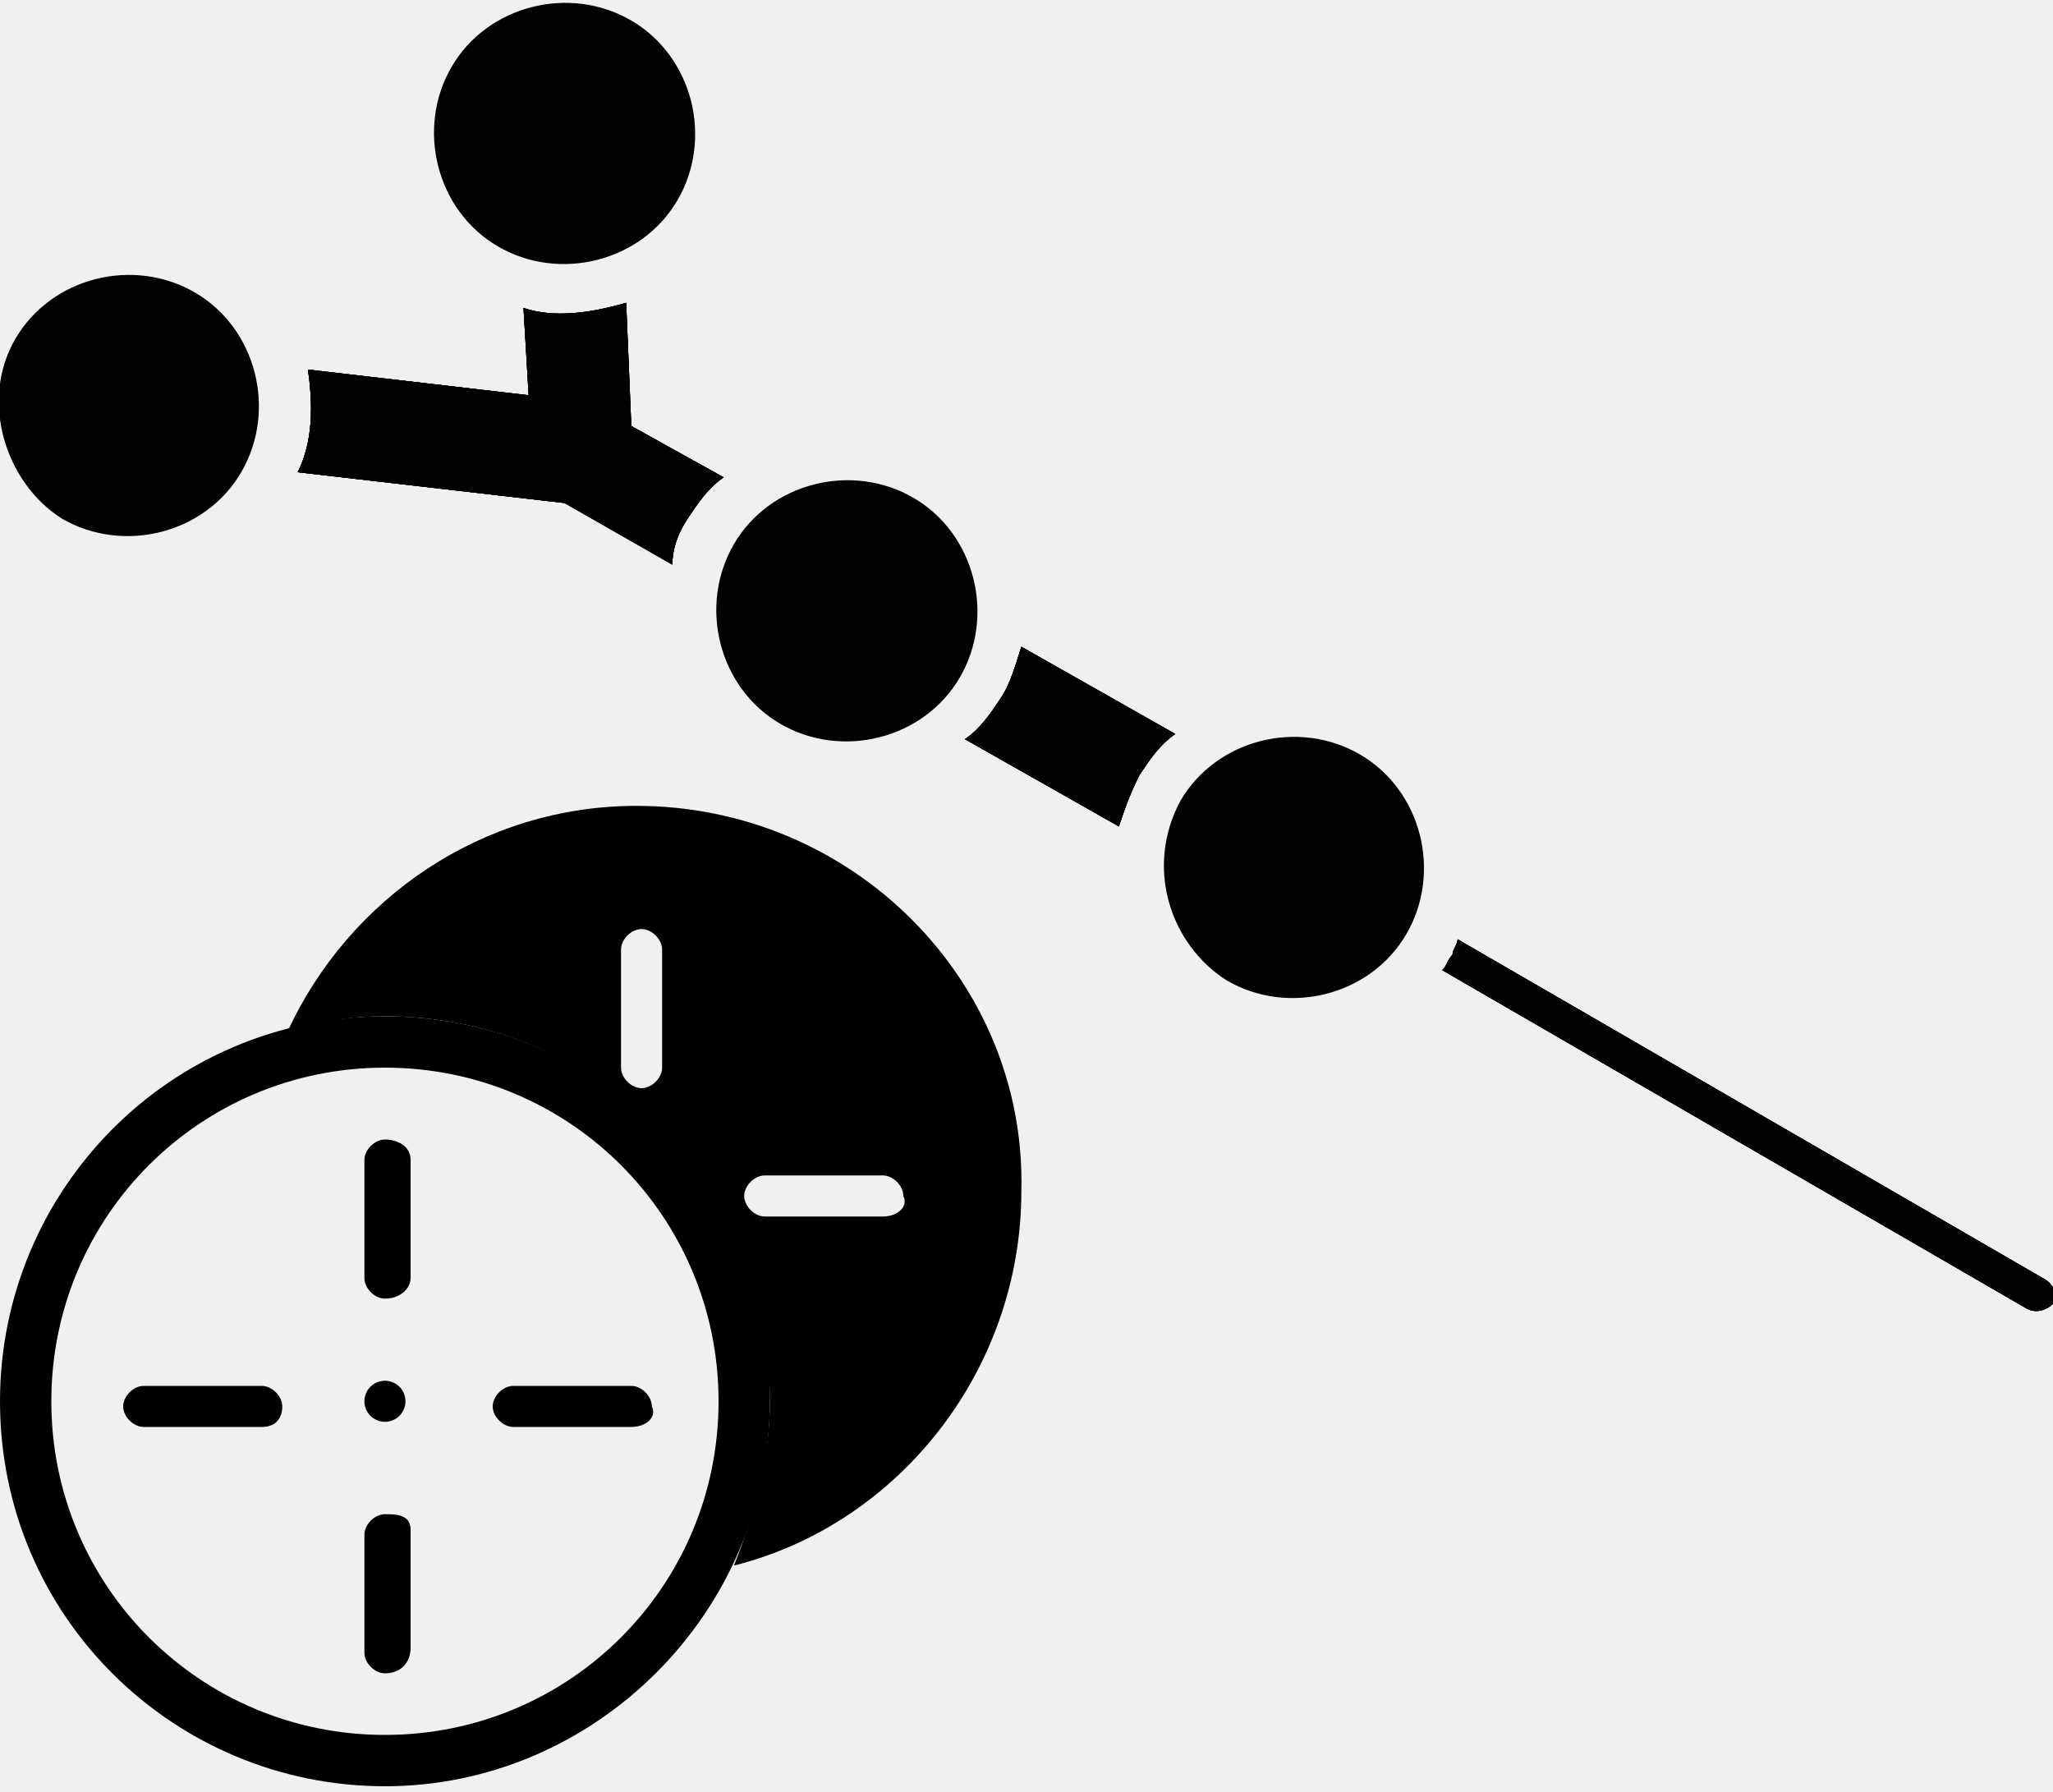
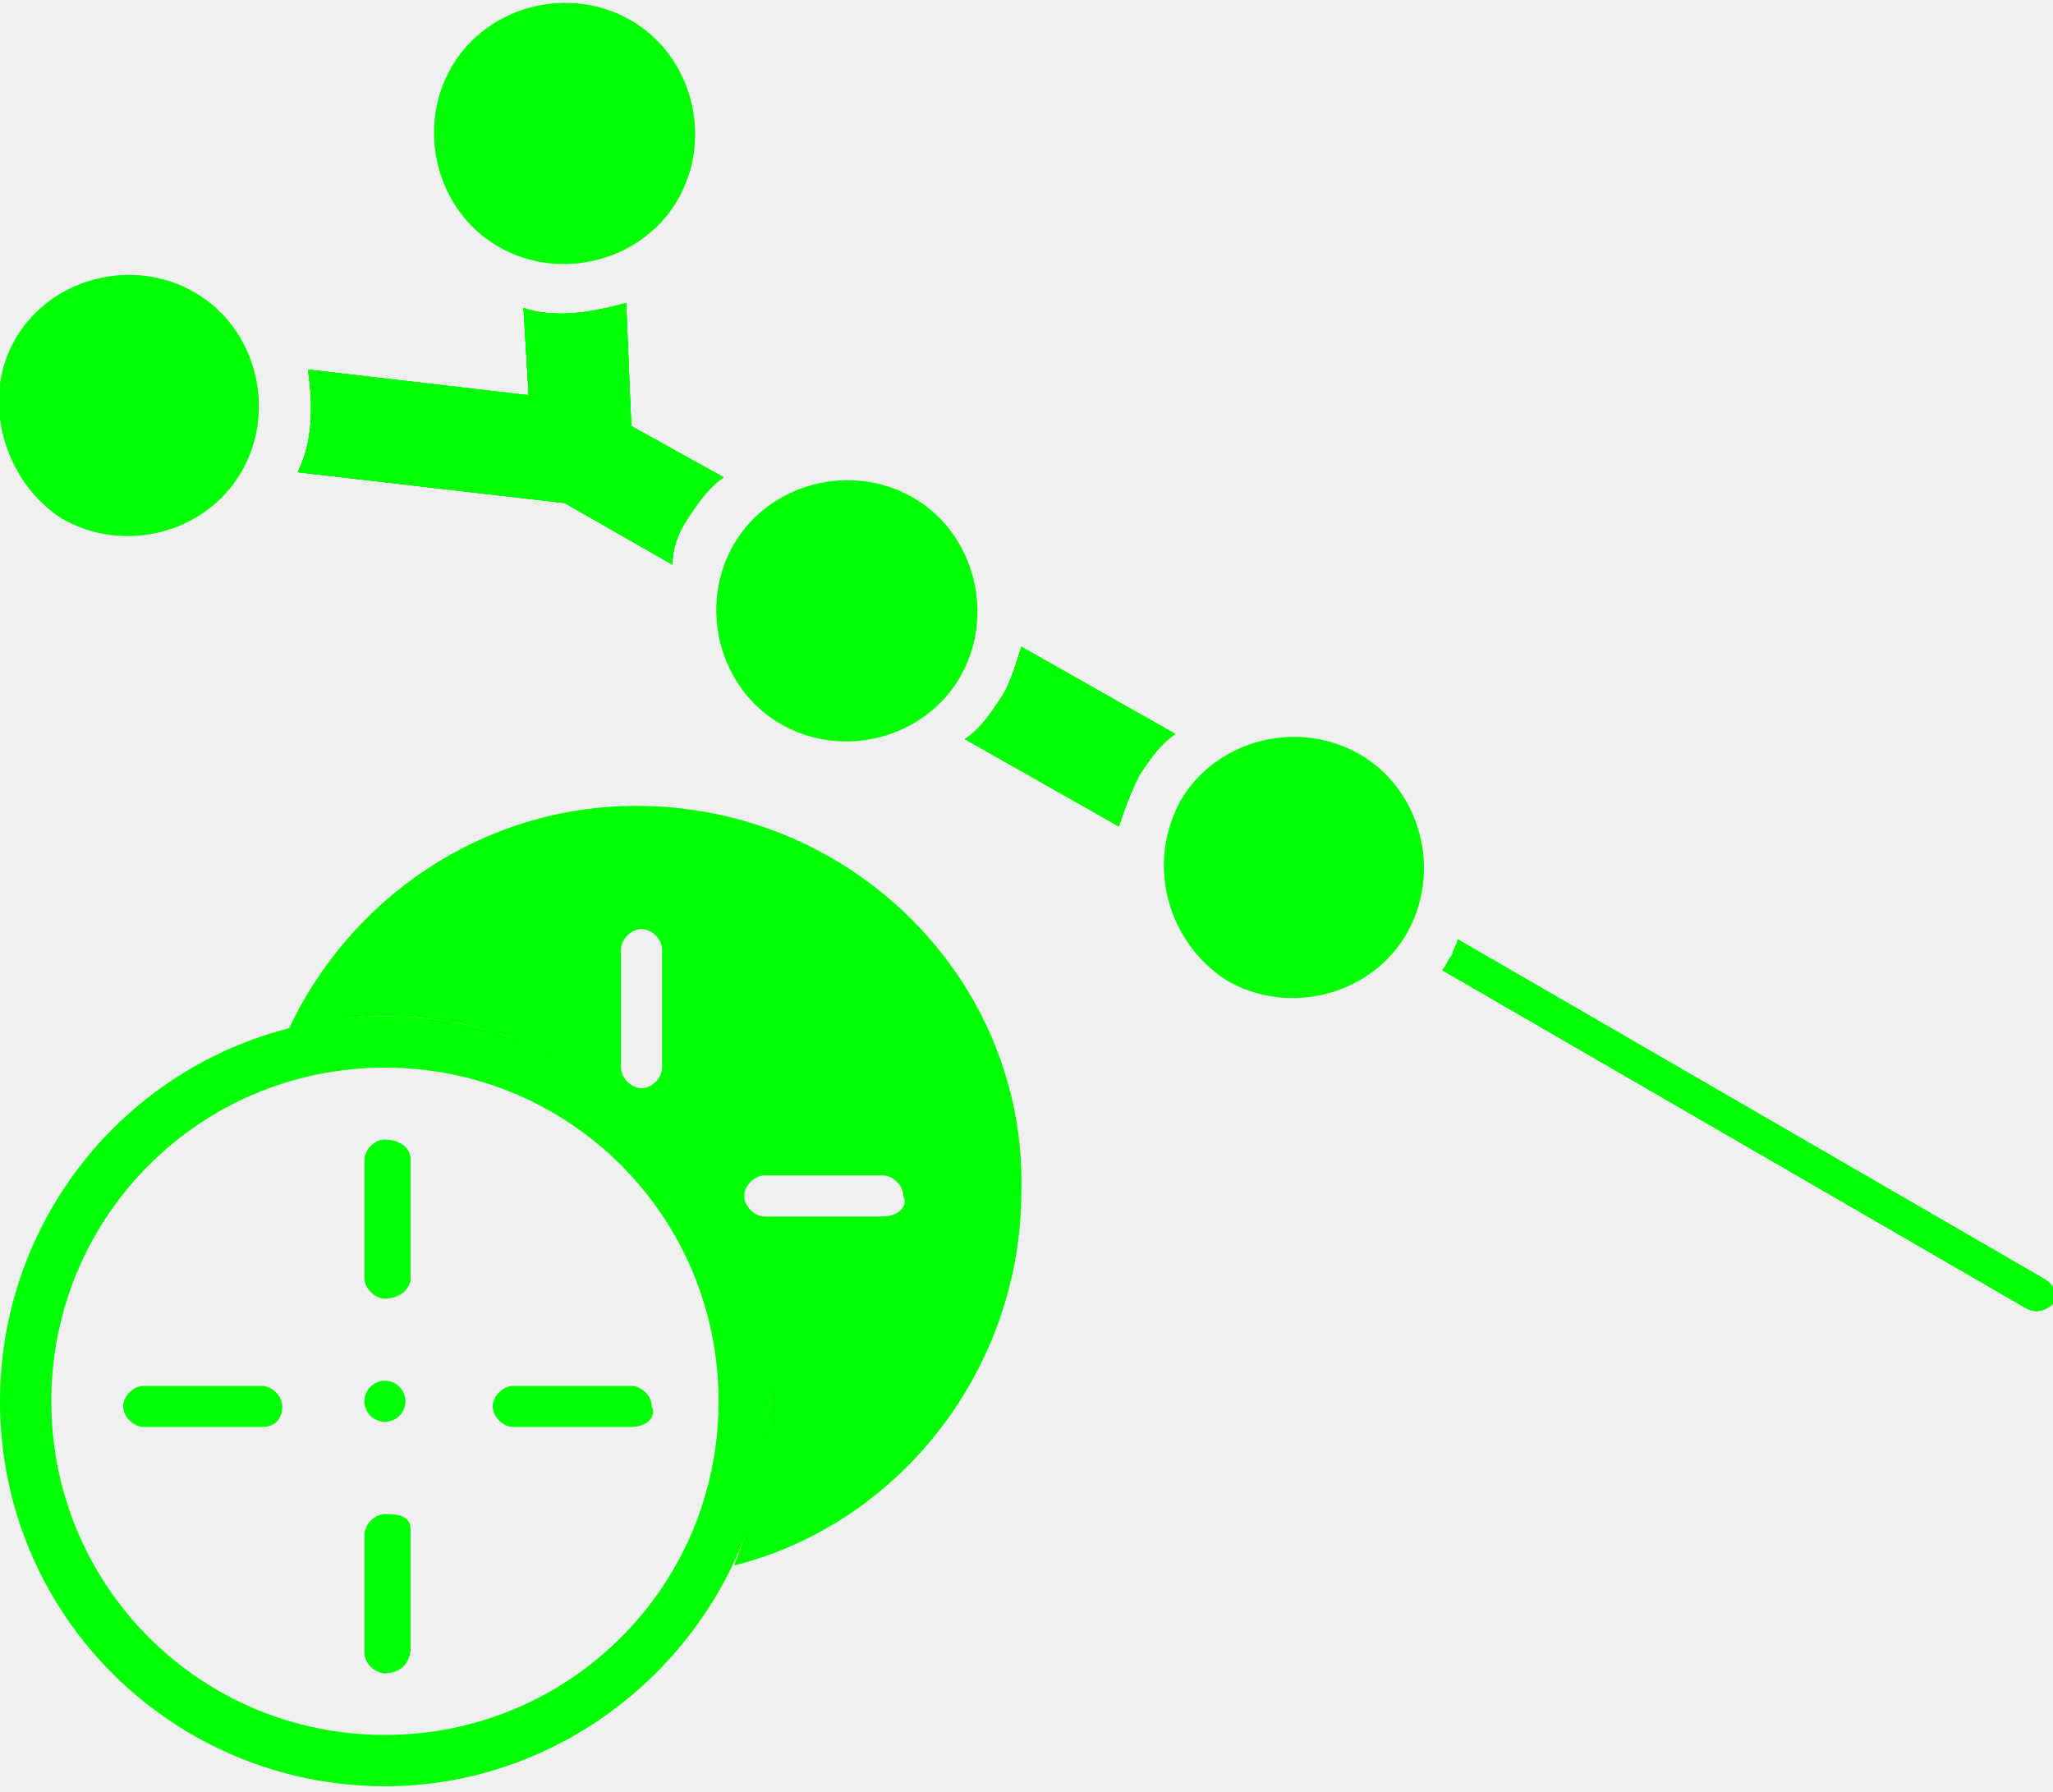
- <svg xmlns="http://www.w3.org/2000/svg" version="1.1" x="0px" y="0px" viewBox="0 0 40 34.9" style="enable-background:new 0 0 40 34.9;" xml:space="preserve">
-   <style type="text/css">
+ <svg xmlns="http://www.w3.org/2000/svg" version="1.1" x="0px" y="0px" viewBox="0 0 40 34.9" style="enable-background:new 0 0 40 34.9;" xml:space="preserve" id="svg2">
+   <defs id="defs108" />
+   <style type="text/css" id="style4">
	.st0{display:none;}
	.st1{display:inline;fill:#9D9D9C;}
	.st2{fill:#FFFFFF;}
	.st3{fill:none;stroke:#000000;stroke-width:7;stroke-miterlimit:10;}
	.st4{fill:#C0C5CD;}
	.st5{fill:none;stroke:#000000;stroke-width:2;stroke-miterlimit:10;}
	.st6{fill:none;stroke:#C0C5CD;stroke-width:2;stroke-miterlimit:10;}
	.st7{fill:#0096AE;}
	.st8{fill:#244F9E;}
	.st9{fill:none;stroke:#000000;stroke-width:5;stroke-miterlimit:10;}
	.st10{fill:none;stroke:#000000;stroke-width:5;stroke-linecap:round;stroke-miterlimit:10;}
	.st11{fill:none;stroke:#000000;stroke-width:5;stroke-linecap:square;stroke-miterlimit:10;}
	.st12{fill:none;stroke:#000000;stroke-miterlimit:10;}
	.st13{fill:#CEC917;}
	.st14{fill:none;stroke:#FFFFFF;stroke-width:6;stroke-linecap:round;stroke-miterlimit:10;}
	.st15{fill:none;stroke:#1D71B8;stroke-width:4;stroke-miterlimit:10;}
	.st16{fill:none;stroke:#FFFFFF;stroke-width:5;stroke-linecap:round;stroke-miterlimit:10;}
	.st17{fill:none;stroke:#E6007E;stroke-width:4;stroke-miterlimit:10;}
	.st18{fill:#1C1C1B;}
	.st19{fill:#010202;stroke:#FFFFFF;stroke-miterlimit:10;}
	.st20{fill:none;stroke:#FFFFFF;stroke-miterlimit:10;}
	.st21{fill:#010202;}
	.st22{stroke:#000000;stroke-linejoin:round;stroke-miterlimit:10;}
	.st23{fill:none;stroke:#000000;stroke-linejoin:round;stroke-miterlimit:10;}
	.st24{fill:none;stroke:#1C1C1B;stroke-miterlimit:10;}
	.st25{fill:none;stroke:#1C1C1B;stroke-linecap:round;stroke-linejoin:round;stroke-miterlimit:10;}
	.st26{fill:none;stroke:#009640;stroke-width:2;stroke-linecap:round;stroke-miterlimit:10;}
	.st27{fill:none;}
	.st28{clip-path:url(#SVGID_2_);}
	.st29{clip-path:url(#SVGID_2_);fill:none;}
	.st30{clip-path:url(#SVGID_4_);fill:none;}
	.st31{clip-path:url(#SVGID_4_);}
	.st32{clip-path:url(#SVGID_6_);fill:none;}
	.st33{clip-path:url(#SVGID_6_);}
	.st34{clip-path:url(#SVGID_8_);}
	.st35{clip-path:url(#SVGID_8_);fill:none;}
	.st36{clip-path:url(#SVGID_10_);fill:#FFFFFF;}
	.st37{clip-path:url(#SVGID_10_);}
	.st38{fill:none;stroke:#009640;stroke-width:6;stroke-linecap:round;stroke-miterlimit:10;}
	.st39{fill:none;stroke:#010202;stroke-width:2;stroke-linecap:round;stroke-miterlimit:10;}
	.st40{fill:none;stroke:#010202;stroke-width:6;stroke-linecap:round;stroke-miterlimit:10;}
	.st41{fill:none;stroke:#010202;stroke-width:9;stroke-linecap:round;stroke-miterlimit:10;}
	.st42{fill:none;stroke:#010202;stroke-width:3;stroke-linecap:round;stroke-miterlimit:10;}
	.st43{fill:none;stroke:#000000;stroke-width:0.5;stroke-miterlimit:10;}
	.st44{fill:#E6007E;}
	.st45{fill:none;stroke:#E6007E;stroke-width:7;stroke-miterlimit:10;}
	.st46{fill:none;stroke:#1C1C1B;stroke-width:5;stroke-miterlimit:10;}
	.st47{fill:none;stroke:#1C1C1B;stroke-width:5;stroke-miterlimit:10;stroke-dasharray:9.818,4.091;}
	.st48{fill:none;stroke:#1C1C1B;stroke-width:5;stroke-miterlimit:10;stroke-dasharray:12,5;}
	.st49{fill:none;stroke:#1C1C1B;stroke-width:4;stroke-miterlimit:10;}
	.st50{fill:none;stroke:#1C1C1B;stroke-width:4;stroke-miterlimit:10;stroke-dasharray:9.818,4.091;}
	.st51{fill:none;stroke:#1C1C1B;stroke-width:4;stroke-miterlimit:10;stroke-dasharray:12,5;}
	.st52{fill:none;stroke:#000000;stroke-width:8;stroke-miterlimit:10;}
	.st53{clip-path:url(#SVGID_12_);}
	.st54{clip-path:url(#SVGID_12_);fill:none;}
	.st55{clip-path:url(#SVGID_14_);}
	.st56{fill:none;stroke:#81181A;stroke-miterlimit:10;}
	.st57{fill:none;stroke:#037C90;stroke-miterlimit:10;}
	.st58{fill:none;stroke:#35393B;stroke-miterlimit:10;}
	.st59{fill:none;stroke:#A0151A;stroke-miterlimit:10;}
	.st60{fill:none;stroke:#1C1C1B;stroke-linecap:square;stroke-miterlimit:10;}
	.st61{fill:none;stroke:#1C1C1B;stroke-width:2;stroke-linecap:round;stroke-linejoin:round;stroke-miterlimit:10;}
	.st62{clip-path:url(#SVGID_16_);}
	.st63{fill:none;stroke:#FFFFFF;stroke-width:4;stroke-miterlimit:10;}
	.st64{clip-path:url(#SVGID_18_);}
	.st65{clip-path:url(#SVGID_18_);fill:#FFFFFF;}
	.st66{clip-path:url(#SVGID_20_);}
	.st67{clip-path:url(#SVGID_22_);}
</style>
  <g id="Ebene_4" class="st0">
-     <rect x="-139.9" y="-1699.6" class="st1" width="1421.9" height="1801.4" />
+     <rect x="-139.9" y="-1699.6" class="st1" width="1421.9" height="1801.4" id="rect7" />
  </g>
-   <g id="Ebene_2">
- </g>
-   <g id="Ebene_1">
- </g>
-   <g id="Ebene_3">
-     <g>
-       <g>
-         <g>
-           <g>
-             <path d="M7.5,20.8c3.6,0,6.5,2.9,6.5,6.5c0,3.6-2.9,6.5-6.5,6.5S1,30.9,1,27.3C1,23.7,3.9,20.8,7.5,20.8 M7.5,19.8       c-4.2,0-7.5,3.4-7.5,7.5c0,4.2,3.4,7.5,7.5,7.5s7.5-3.4,7.5-7.5C15.1,23.2,11.7,19.8,7.5,19.8L7.5,19.8z" />
+   <g id="Ebene_2" style="fill:#00ff00;fill-opacity:1;stroke:none" />
+   <g id="Ebene_1" style="fill:#00ff00;fill-opacity:1;stroke:none" />
+   <g id="Ebene_3" style="fill:#00ff00;fill-opacity:1;stroke:none">
+     <g id="g12" style="fill:#00ff00;fill-opacity:1;stroke:none">
+       <g id="g14" style="fill:#00ff00;fill-opacity:1;stroke:none">
+         <g id="g16" style="fill:#00ff00;fill-opacity:1;stroke:none">
+           <g id="g18" style="fill:#00ff00;fill-opacity:1;stroke:none">
+             <path d="M7.5,20.8c3.6,0,6.5,2.9,6.5,6.5c0,3.6-2.9,6.5-6.5,6.5S1,30.9,1,27.3C1,23.7,3.9,20.8,7.5,20.8 M7.5,19.8       c-4.2,0-7.5,3.4-7.5,7.5c0,4.2,3.4,7.5,7.5,7.5s7.5-3.4,7.5-7.5C15.1,23.2,11.7,19.8,7.5,19.8L7.5,19.8z" id="path20" style="fill:#00ff00;fill-opacity:1;stroke:none" />
          </g>
        </g>
-         <g>
-           <g>
-             <circle cx="7.5" cy="27.3" r="0.4" />
+         <g id="g22" style="fill:#00ff00;fill-opacity:1;stroke:none">
+           <g id="g24" style="fill:#00ff00;fill-opacity:1;stroke:none">
+             <circle cx="7.5" cy="27.3" r="0.4" id="circle26" style="fill:#00ff00;fill-opacity:1;stroke:none" />
          </g>
-           <g>
-             <path d="M7.5,25.3c-0.2,0-0.4-0.2-0.4-0.4v-2.3c0-0.2,0.2-0.4,0.4-0.4S8,22.3,8,22.6v2.3C8,25.1,7.8,25.3,7.5,25.3z" />
+           <g id="g28" style="fill:#00ff00;fill-opacity:1;stroke:none">
+             <path d="M7.5,25.3c-0.2,0-0.4-0.2-0.4-0.4v-2.3c0-0.2,0.2-0.4,0.4-0.4S8,22.3,8,22.6v2.3C8,25.1,7.8,25.3,7.5,25.3z" id="path30" style="fill:#00ff00;fill-opacity:1;stroke:none" />
          </g>
-           <g>
-             <path d="M7.5,32.6c-0.2,0-0.4-0.2-0.4-0.4v-2.3c0-0.2,0.2-0.4,0.4-0.4S8,29.5,8,29.8v2.3C8,32.4,7.8,32.6,7.5,32.6z" />
+           <g id="g32" style="fill:#00ff00;fill-opacity:1;stroke:none">
+             <path d="M7.5,32.6c-0.2,0-0.4-0.2-0.4-0.4v-2.3c0-0.2,0.2-0.4,0.4-0.4S8,29.5,8,29.8v2.3C8,32.4,7.8,32.6,7.5,32.6z" id="path34" style="fill:#00ff00;fill-opacity:1;stroke:none" />
          </g>
-           <g>
-             <path d="M5.1,27.8H2.8c-0.2,0-0.4-0.2-0.4-0.4c0-0.2,0.2-0.4,0.4-0.4h2.3c0.2,0,0.4,0.2,0.4,0.4C5.5,27.6,5.4,27.8,5.1,27.8z" />
+           <g id="g36" style="fill:#00ff00;fill-opacity:1;stroke:none">
+             <path d="M5.1,27.8H2.8c-0.2,0-0.4-0.2-0.4-0.4c0-0.2,0.2-0.4,0.4-0.4h2.3c0.2,0,0.4,0.2,0.4,0.4C5.5,27.6,5.4,27.8,5.1,27.8z" id="path38" style="fill:#00ff00;fill-opacity:1;stroke:none" />
          </g>
-           <g>
-             <path d="M12.3,27.8H10c-0.2,0-0.4-0.2-0.4-0.4c0-0.2,0.2-0.4,0.4-0.4h2.3c0.2,0,0.4,0.2,0.4,0.4C12.8,27.6,12.6,27.8,12.3,27.8       z" />
+           <g id="g40" style="fill:#00ff00;fill-opacity:1;stroke:none">
+             <path d="M12.3,27.8H10c-0.2,0-0.4-0.2-0.4-0.4c0-0.2,0.2-0.4,0.4-0.4h2.3c0.2,0,0.4,0.2,0.4,0.4C12.8,27.6,12.6,27.8,12.3,27.8       z" id="path42" style="fill:#00ff00;fill-opacity:1;stroke:none" />
          </g>
        </g>
-         <path d="M12.4,15.7c-3,0-5.6,1.8-6.8,4.4c0.6-0.2,1.2-0.3,1.9-0.3c4.2,0,7.5,3.4,7.5,7.5c0,1.1-0.3,2.2-0.7,3.2     c3.2-0.8,5.6-3.8,5.6-7.3C20,19.1,16.6,15.7,12.4,15.7z M12.9,20.8c0,0.2-0.2,0.4-0.4,0.4c-0.2,0-0.4-0.2-0.4-0.4v-2.3     c0-0.2,0.2-0.4,0.4-0.4c0.2,0,0.4,0.2,0.4,0.4V20.8z M17.2,23.7h-2.3c-0.2,0-0.4-0.2-0.4-0.4c0-0.2,0.2-0.4,0.4-0.4h2.3     c0.2,0,0.4,0.2,0.4,0.4C17.7,23.5,17.5,23.7,17.2,23.7z" />
+         <path d="M12.4,15.7c-3,0-5.6,1.8-6.8,4.4c0.6-0.2,1.2-0.3,1.9-0.3c4.2,0,7.5,3.4,7.5,7.5c0,1.1-0.3,2.2-0.7,3.2     c3.2-0.8,5.6-3.8,5.6-7.3C20,19.1,16.6,15.7,12.4,15.7z M12.9,20.8c0,0.2-0.2,0.4-0.4,0.4c-0.2,0-0.4-0.2-0.4-0.4v-2.3     c0-0.2,0.2-0.4,0.4-0.4c0.2,0,0.4,0.2,0.4,0.4V20.8z M17.2,23.7h-2.3c-0.2,0-0.4-0.2-0.4-0.4c0-0.2,0.2-0.4,0.4-0.4h2.3     c0.2,0,0.4,0.2,0.4,0.4C17.7,23.5,17.5,23.7,17.2,23.7z" id="path44" style="fill:#00ff00;fill-opacity:1;stroke:none" />
      </g>
-       <g>
-         <g>
-           <g>
-             <g>
-               <path class="st21" d="M22.2,15.1c0.2-0.3,0.4-0.6,0.7-0.8l-3-1.7c-0.1,0.3-0.2,0.7-0.4,1c-0.2,0.3-0.4,0.6-0.7,0.8l3,1.7        C21.9,15.8,22,15.5,22.2,15.1z" />
-               <path class="st21" d="M22.2,15.1c0.2-0.3,0.4-0.6,0.7-0.8l-3-1.7c-0.1,0.3-0.2,0.7-0.4,1c-0.2,0.3-0.4,0.6-0.7,0.8l3,1.7        C21.9,15.8,22,15.5,22.2,15.1z" />
-               <path class="st21" d="M22.2,15.1c0.2-0.3,0.4-0.6,0.7-0.8l-3-1.7c-0.1,0.3-0.2,0.7-0.4,1c-0.2,0.3-0.4,0.6-0.7,0.8l3,1.7        C21.9,15.8,22,15.5,22.2,15.1z" />
-               <path class="st21" d="M22.2,15.1c0.2-0.3,0.4-0.6,0.7-0.8l-3-1.7c-0.1,0.3-0.2,0.7-0.4,1c-0.2,0.3-0.4,0.6-0.7,0.8l3,1.7        C21.9,15.8,22,15.5,22.2,15.1z" />
+       <g id="g46" style="fill:#00ff00;fill-opacity:1;stroke:none">
+         <g id="g48" style="fill:#00ff00;fill-opacity:1;stroke:none">
+           <g id="g50" style="fill:#00ff00;fill-opacity:1;stroke:none">
+             <g id="g52" style="fill:#00ff00;fill-opacity:1;stroke:none">
+               <path class="st21" d="M22.2,15.1c0.2-0.3,0.4-0.6,0.7-0.8l-3-1.7c-0.1,0.3-0.2,0.7-0.4,1c-0.2,0.3-0.4,0.6-0.7,0.8l3,1.7        C21.9,15.8,22,15.5,22.2,15.1z" id="path54" style="fill:#00ff00;fill-opacity:1;stroke:none" />
+               <path class="st21" d="M22.2,15.1c0.2-0.3,0.4-0.6,0.7-0.8l-3-1.7c-0.1,0.3-0.2,0.7-0.4,1c-0.2,0.3-0.4,0.6-0.7,0.8l3,1.7        C21.9,15.8,22,15.5,22.2,15.1z" id="path56" style="fill:#00ff00;fill-opacity:1;stroke:none" />
+               <path class="st21" d="M22.2,15.1c0.2-0.3,0.4-0.6,0.7-0.8l-3-1.7c-0.1,0.3-0.2,0.7-0.4,1c-0.2,0.3-0.4,0.6-0.7,0.8l3,1.7        C21.9,15.8,22,15.5,22.2,15.1z" id="path58" style="fill:#00ff00;fill-opacity:1;stroke:none" />
+               <path class="st21" d="M22.2,15.1c0.2-0.3,0.4-0.6,0.7-0.8l-3-1.7c-0.1,0.3-0.2,0.7-0.4,1c-0.2,0.3-0.4,0.6-0.7,0.8l3,1.7        C21.9,15.8,22,15.5,22.2,15.1z" id="path60" style="fill:#00ff00;fill-opacity:1;stroke:none" />
            </g>
-             <g>
-               <path class="st21" d="M13.4,10.1c0.2-0.3,0.4-0.6,0.7-0.8l-1.8-1l-0.1-2.4c-0.7,0.2-1.4,0.3-2,0.1l0.1,1.7L6,7.2        c0.1,0.7,0.1,1.4-0.2,2l5.2,0.6l2.1,1.2C13.1,10.7,13.2,10.4,13.4,10.1z" />
-               <path class="st21" d="M13.4,10.1c0.2-0.3,0.4-0.6,0.7-0.8l-1.8-1l-0.1-2.4c-0.7,0.2-1.4,0.3-2,0.1l0.1,1.7L6,7.2        c0.1,0.7,0.1,1.4-0.2,2l5.2,0.6l2.1,1.2C13.1,10.7,13.2,10.4,13.4,10.1z" />
-               <path class="st21" d="M13.4,10.1c0.2-0.3,0.4-0.6,0.7-0.8l-1.8-1l-0.1-2.4c-0.7,0.2-1.4,0.3-2,0.1l0.1,1.7L6,7.2        c0.1,0.7,0.1,1.4-0.2,2l5.2,0.6l2.1,1.2C13.1,10.7,13.2,10.4,13.4,10.1z" />
-               <path class="st21" d="M13.4,10.1c0.2-0.3,0.4-0.6,0.7-0.8l-1.8-1l-0.1-2.4c-0.7,0.2-1.4,0.3-2,0.1l0.1,1.7L6,7.2        c0.1,0.7,0.1,1.4-0.2,2l5.2,0.6l2.1,1.2C13.1,10.7,13.2,10.4,13.4,10.1z" />
+             <g id="g62" style="fill:#00ff00;fill-opacity:1;stroke:none">
+               <path class="st21" d="M13.4,10.1c0.2-0.3,0.4-0.6,0.7-0.8l-1.8-1l-0.1-2.4c-0.7,0.2-1.4,0.3-2,0.1l0.1,1.7L6,7.2        c0.1,0.7,0.1,1.4-0.2,2l5.2,0.6l2.1,1.2C13.1,10.7,13.2,10.4,13.4,10.1z" id="path64" style="fill:#00ff00;fill-opacity:1;stroke:none" />
+               <path class="st21" d="M13.4,10.1c0.2-0.3,0.4-0.6,0.7-0.8l-1.8-1l-0.1-2.4c-0.7,0.2-1.4,0.3-2,0.1l0.1,1.7L6,7.2        c0.1,0.7,0.1,1.4-0.2,2l5.2,0.6l2.1,1.2C13.1,10.7,13.2,10.4,13.4,10.1z" id="path66" style="fill:#00ff00;fill-opacity:1;stroke:none" />
+               <path class="st21" d="M13.4,10.1c0.2-0.3,0.4-0.6,0.7-0.8l-1.8-1l-0.1-2.4c-0.7,0.2-1.4,0.3-2,0.1l0.1,1.7L6,7.2        c0.1,0.7,0.1,1.4-0.2,2l5.2,0.6l2.1,1.2C13.1,10.7,13.2,10.4,13.4,10.1z" id="path68" style="fill:#00ff00;fill-opacity:1;stroke:none" />
+               <path class="st21" d="M13.4,10.1c0.2-0.3,0.4-0.6,0.7-0.8l-1.8-1l-0.1-2.4c-0.7,0.2-1.4,0.3-2,0.1l0.1,1.7L6,7.2        c0.1,0.7,0.1,1.4-0.2,2l5.2,0.6l2.1,1.2C13.1,10.7,13.2,10.4,13.4,10.1z" id="path70" style="fill:#00ff00;fill-opacity:1;stroke:none" />
            </g>
-             <g>
-               <path class="st21" d="M39.8,24.9l-11.4-6.6c0,0.1-0.1,0.2-0.1,0.3c-0.1,0.1-0.1,0.2-0.2,0.3l11.4,6.6c0.2,0.1,0.4,0,0.5-0.1        C40.1,25.2,40,25,39.8,24.9z" />
-               <path class="st21" d="M39.8,24.9l-11.4-6.6c0,0.1-0.1,0.2-0.1,0.3c-0.1,0.1-0.1,0.2-0.2,0.3l11.4,6.6c0.2,0.1,0.4,0,0.5-0.1        C40.1,25.2,40,25,39.8,24.9z" />
-               <path class="st21" d="M39.8,24.9l-11.4-6.6c0,0.1-0.1,0.2-0.1,0.3c-0.1,0.1-0.1,0.2-0.2,0.3l11.4,6.6c0.2,0.1,0.4,0,0.5-0.1        C40.1,25.2,40,25,39.8,24.9z" />
-               <path class="st21" d="M39.8,24.9l-11.4-6.6c0,0.1-0.1,0.2-0.1,0.3c-0.1,0.1-0.1,0.2-0.2,0.3l11.4,6.6c0.2,0.1,0.4,0,0.5-0.1        C40.1,25.2,40,25,39.8,24.9z" />
+             <g id="g72" style="fill:#00ff00;fill-opacity:1;stroke:none">
+               <path class="st21" d="M39.8,24.9l-11.4-6.6c0,0.1-0.1,0.2-0.1,0.3c-0.1,0.1-0.1,0.2-0.2,0.3l11.4,6.6c0.2,0.1,0.4,0,0.5-0.1        C40.1,25.2,40,25,39.8,24.9z" id="path74" style="fill:#00ff00;fill-opacity:1;stroke:none" />
+               <path class="st21" d="M39.8,24.9l-11.4-6.6c0,0.1-0.1,0.2-0.1,0.3c-0.1,0.1-0.1,0.2-0.2,0.3l11.4,6.6c0.2,0.1,0.4,0,0.5-0.1        C40.1,25.2,40,25,39.8,24.9z" id="path76" style="fill:#00ff00;fill-opacity:1;stroke:none" />
+               <path class="st21" d="M39.8,24.9l-11.4-6.6c0,0.1-0.1,0.2-0.1,0.3c-0.1,0.1-0.1,0.2-0.2,0.3l11.4,6.6c0.2,0.1,0.4,0,0.5-0.1        C40.1,25.2,40,25,39.8,24.9z" id="path78" style="fill:#00ff00;fill-opacity:1;stroke:none" />
+               <path class="st21" d="M39.8,24.9l-11.4-6.6c0,0.1-0.1,0.2-0.1,0.3c-0.1,0.1-0.1,0.2-0.2,0.3l11.4,6.6c0.2,0.1,0.4,0,0.5-0.1        C40.1,25.2,40,25,39.8,24.9z" id="path80" style="fill:#00ff00;fill-opacity:1;stroke:none" />
            </g>
          </g>
-           <g>
-             <g>
-               <path class="st21" d="M0.3,6.6c0.7-1.2,2.3-1.6,3.5-0.9c1.2,0.7,1.6,2.3,0.9,3.5c-0.7,1.2-2.3,1.6-3.5,0.9        C0.1,9.4-0.4,7.8,0.3,6.6" />
+           <g id="g82" style="fill:#00ff00;fill-opacity:1;stroke:none">
+             <g id="g84" style="fill:#00ff00;fill-opacity:1;stroke:none">
+               <path class="st21" d="M0.3,6.6c0.7-1.2,2.3-1.6,3.5-0.9c1.2,0.7,1.6,2.3,0.9,3.5c-0.7,1.2-2.3,1.6-3.5,0.9        C0.1,9.4-0.4,7.8,0.3,6.6" id="path86" style="fill:#00ff00;fill-opacity:1;stroke:none" />
            </g>
          </g>
-           <g>
-             <g>
-               <path class="st21" d="M8.8,1.3c0.7-1.2,2.3-1.6,3.5-0.9c1.2,0.7,1.6,2.3,0.9,3.5c-0.7,1.2-2.3,1.6-3.5,0.9        C8.5,4.1,8.1,2.5,8.8,1.3" />
+           <g id="g88" style="fill:#00ff00;fill-opacity:1;stroke:none">
+             <g id="g90" style="fill:#00ff00;fill-opacity:1;stroke:none">
+               <path class="st21" d="M8.8,1.3c0.7-1.2,2.3-1.6,3.5-0.9c1.2,0.7,1.6,2.3,0.9,3.5c-0.7,1.2-2.3,1.6-3.5,0.9        C8.5,4.1,8.1,2.5,8.8,1.3" id="path92" style="fill:#00ff00;fill-opacity:1;stroke:none" />
            </g>
          </g>
-           <g>
-             <g>
-               <path class="st21" d="M14.3,10.6c0.7-1.2,2.3-1.6,3.5-0.9c1.2,0.7,1.6,2.3,0.9,3.5c-0.7,1.2-2.3,1.6-3.5,0.9        C14,13.4,13.6,11.8,14.3,10.6" />
+           <g id="g94" style="fill:#00ff00;fill-opacity:1;stroke:none">
+             <g id="g96" style="fill:#00ff00;fill-opacity:1;stroke:none">
+               <path class="st21" d="M14.3,10.6c0.7-1.2,2.3-1.6,3.5-0.9c1.2,0.7,1.6,2.3,0.9,3.5c-0.7,1.2-2.3,1.6-3.5,0.9        C14,13.4,13.6,11.8,14.3,10.6" id="path98" style="fill:#00ff00;fill-opacity:1;stroke:none" />
            </g>
          </g>
-           <g>
-             <g>
-               <path class="st21" d="M23,15.6c0.7-1.2,2.3-1.6,3.5-0.9c1.2,0.7,1.6,2.3,0.9,3.5c-0.7,1.2-2.3,1.6-3.5,0.9        C22.8,18.4,22.3,16.9,23,15.6" />
+           <g id="g100" style="fill:#00ff00;fill-opacity:1;stroke:none">
+             <g id="g102" style="fill:#00ff00;fill-opacity:1;stroke:none">
+               <path class="st21" d="M23,15.6c0.7-1.2,2.3-1.6,3.5-0.9c1.2,0.7,1.6,2.3,0.9,3.5c-0.7,1.2-2.3,1.6-3.5,0.9        C22.8,18.4,22.3,16.9,23,15.6" id="path104" style="fill:#00ff00;fill-opacity:1;stroke:none" />
            </g>
          </g>
        </g>
      </g>
    </g>
  </g>
</svg>
